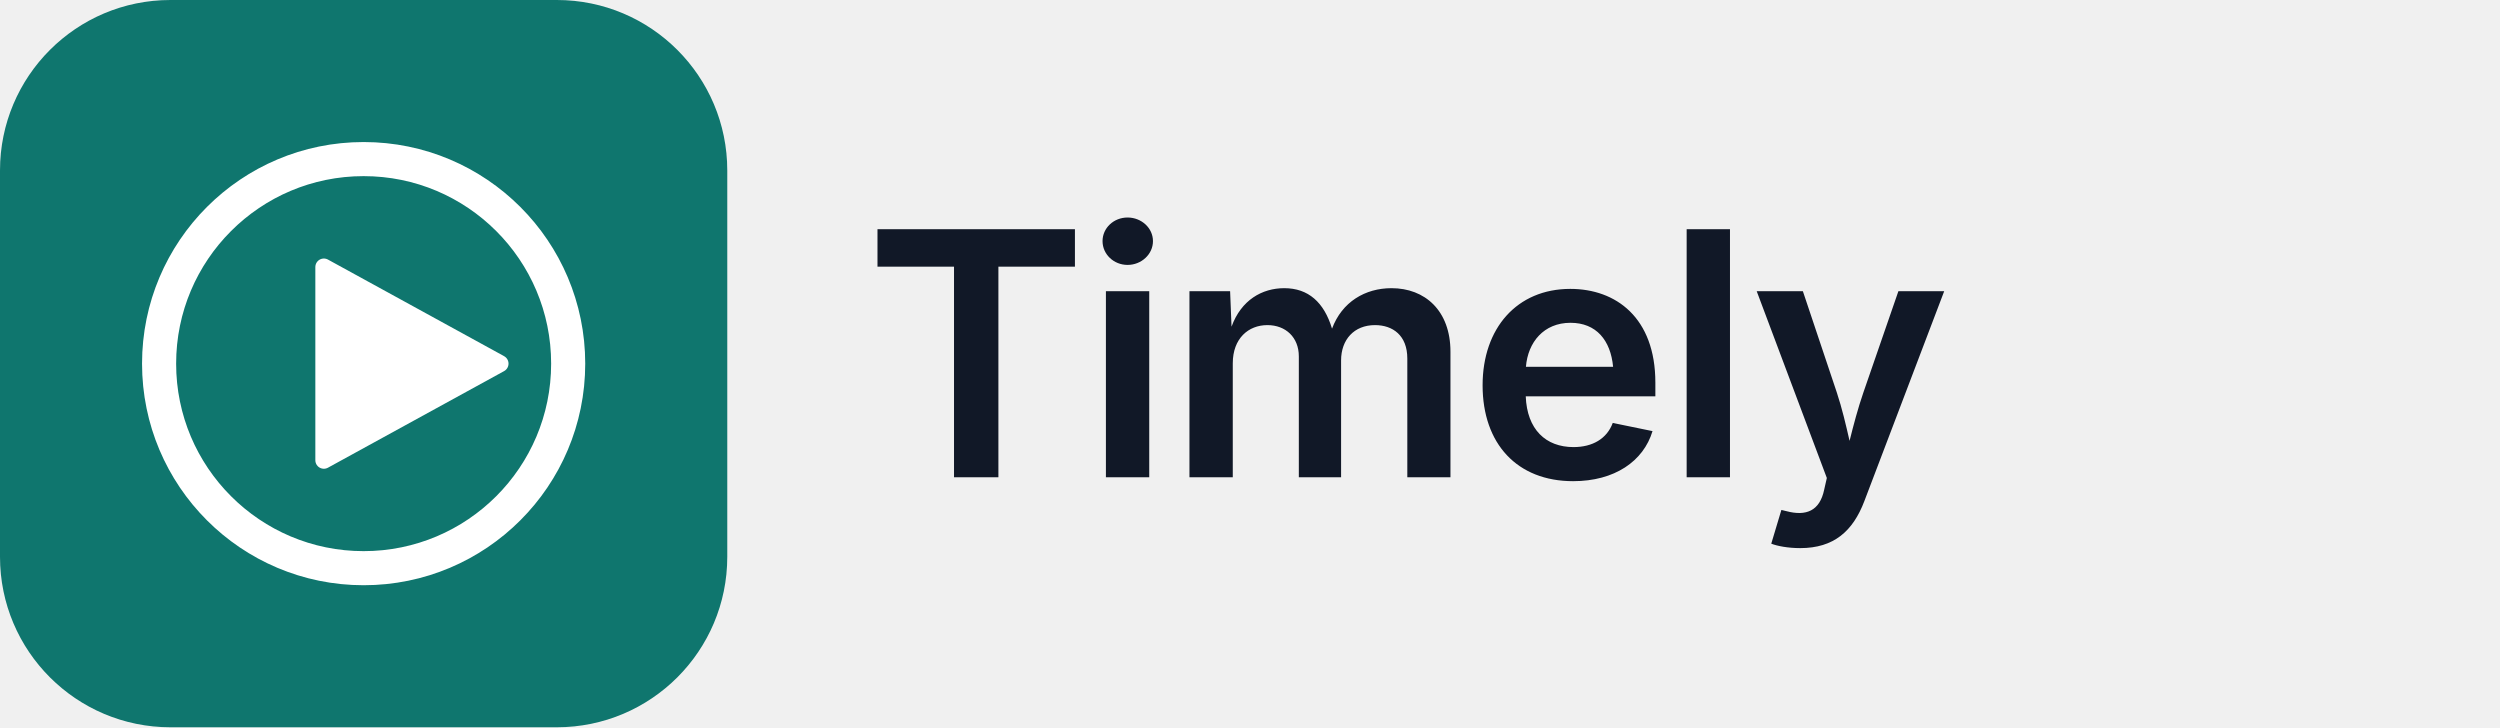
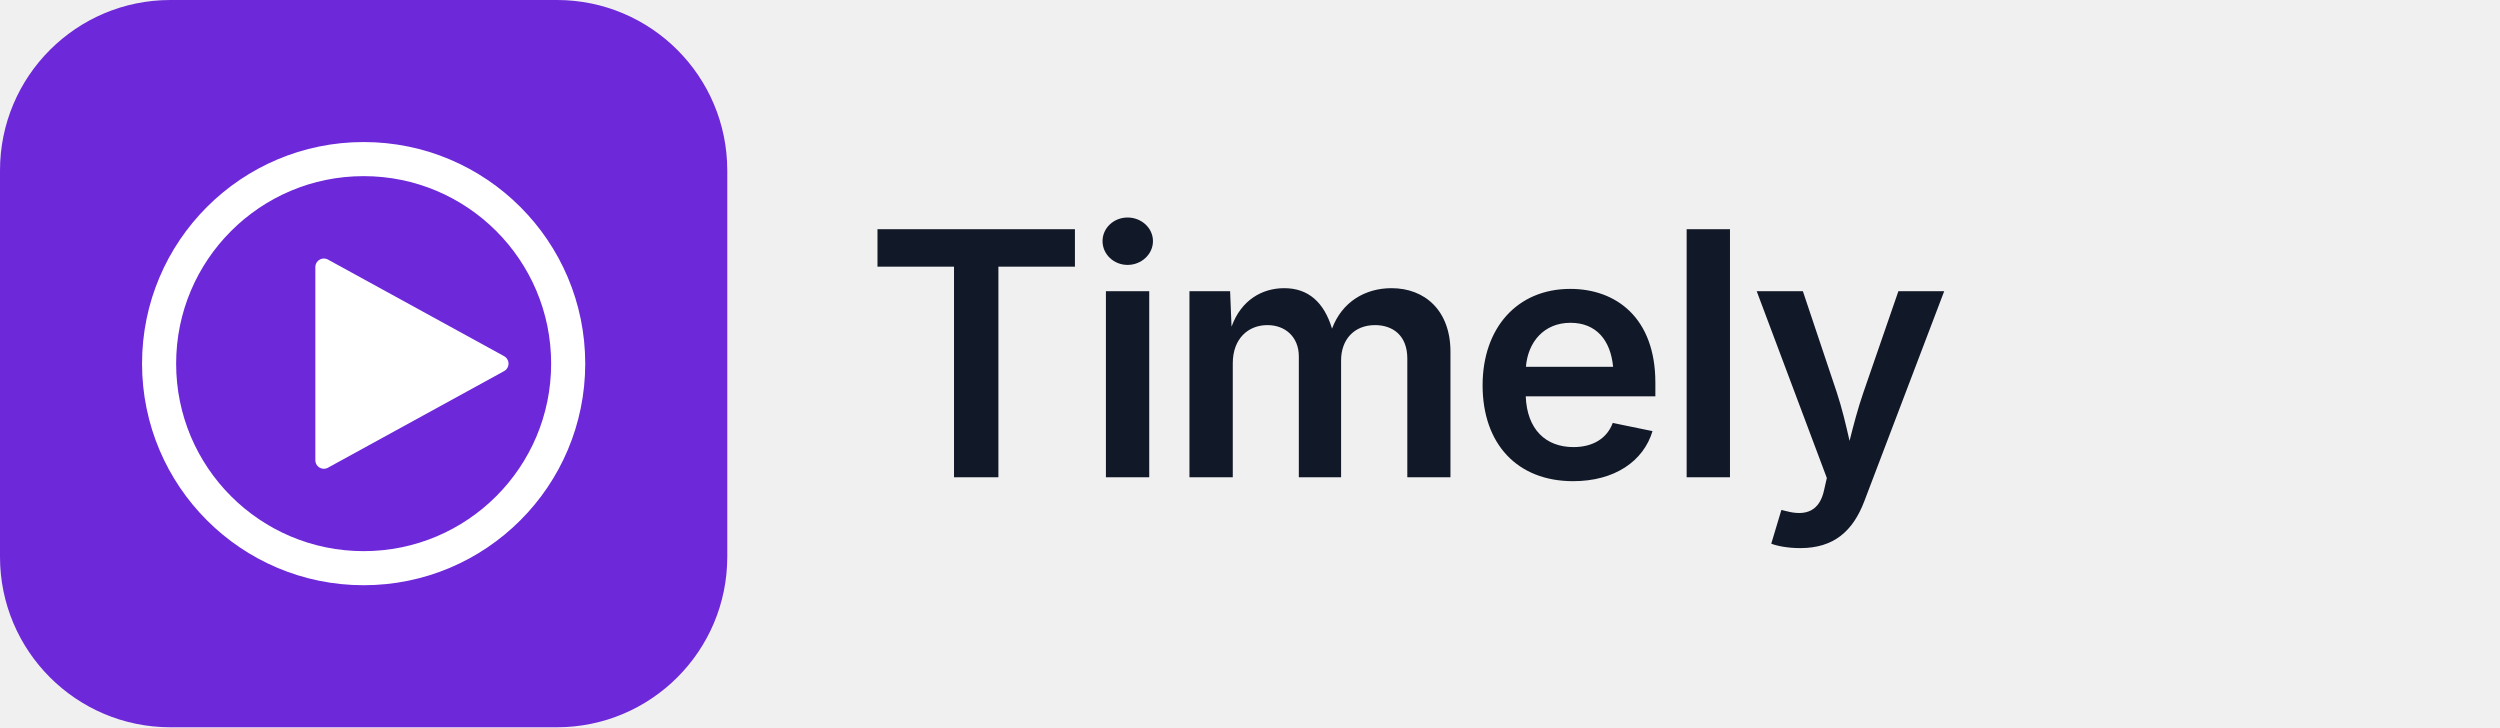
<svg xmlns="http://www.w3.org/2000/svg" viewBox="0 0 220 64" role="img" aria-label="Timely">
-   <rect width="64" height="64" rx="15" fill="#0f766e" />
+   <rect width="64" height="64" rx="15" fill="#6d28d9" />
  <circle cx="32" cy="32" r="18" fill="none" stroke="#ffffff" stroke-width="3" />
  <path d="M28.5 23.5 L44 32 L28.5 40.5 Z" fill="#ffffff" stroke="#ffffff" stroke-width="1.5" stroke-linejoin="round" />
  <text x="76" y="42" font-family="Inter, system-ui, -apple-system, Segoe UI, Roboto, sans-serif" font-size="30" font-weight="600" fill="#111827" letter-spacing="-0.5">Timely</text>
</svg>
